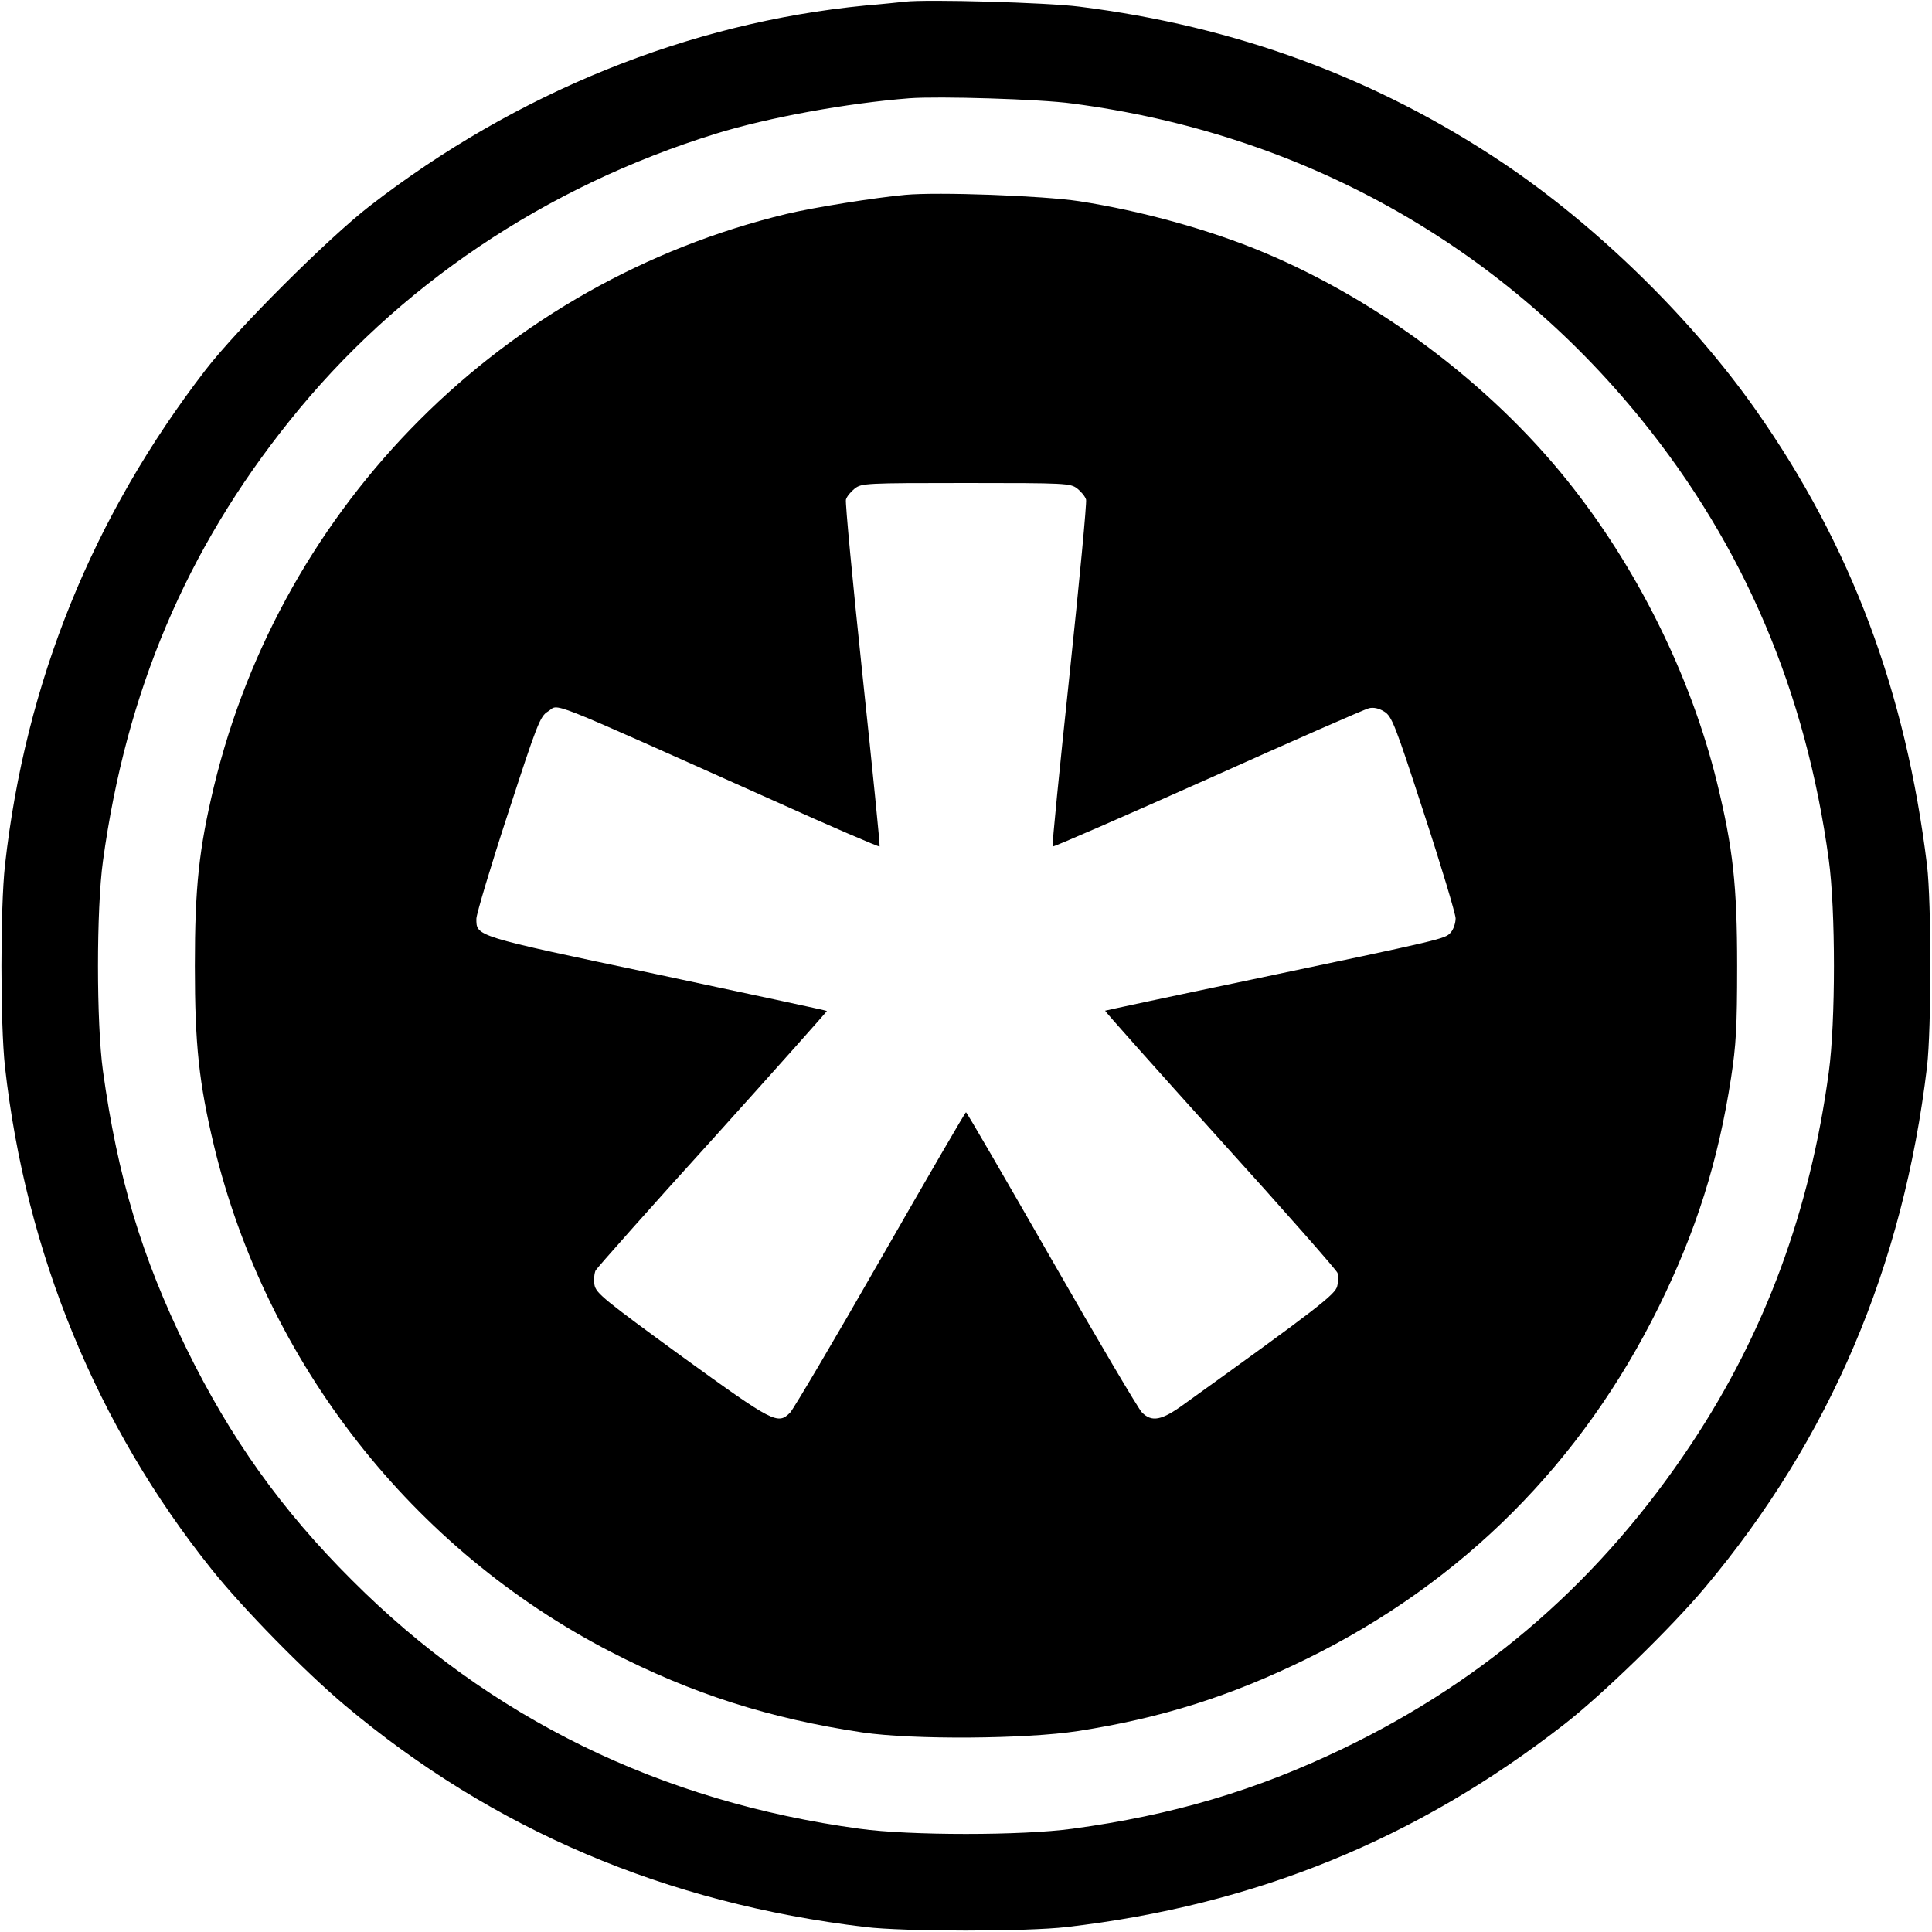
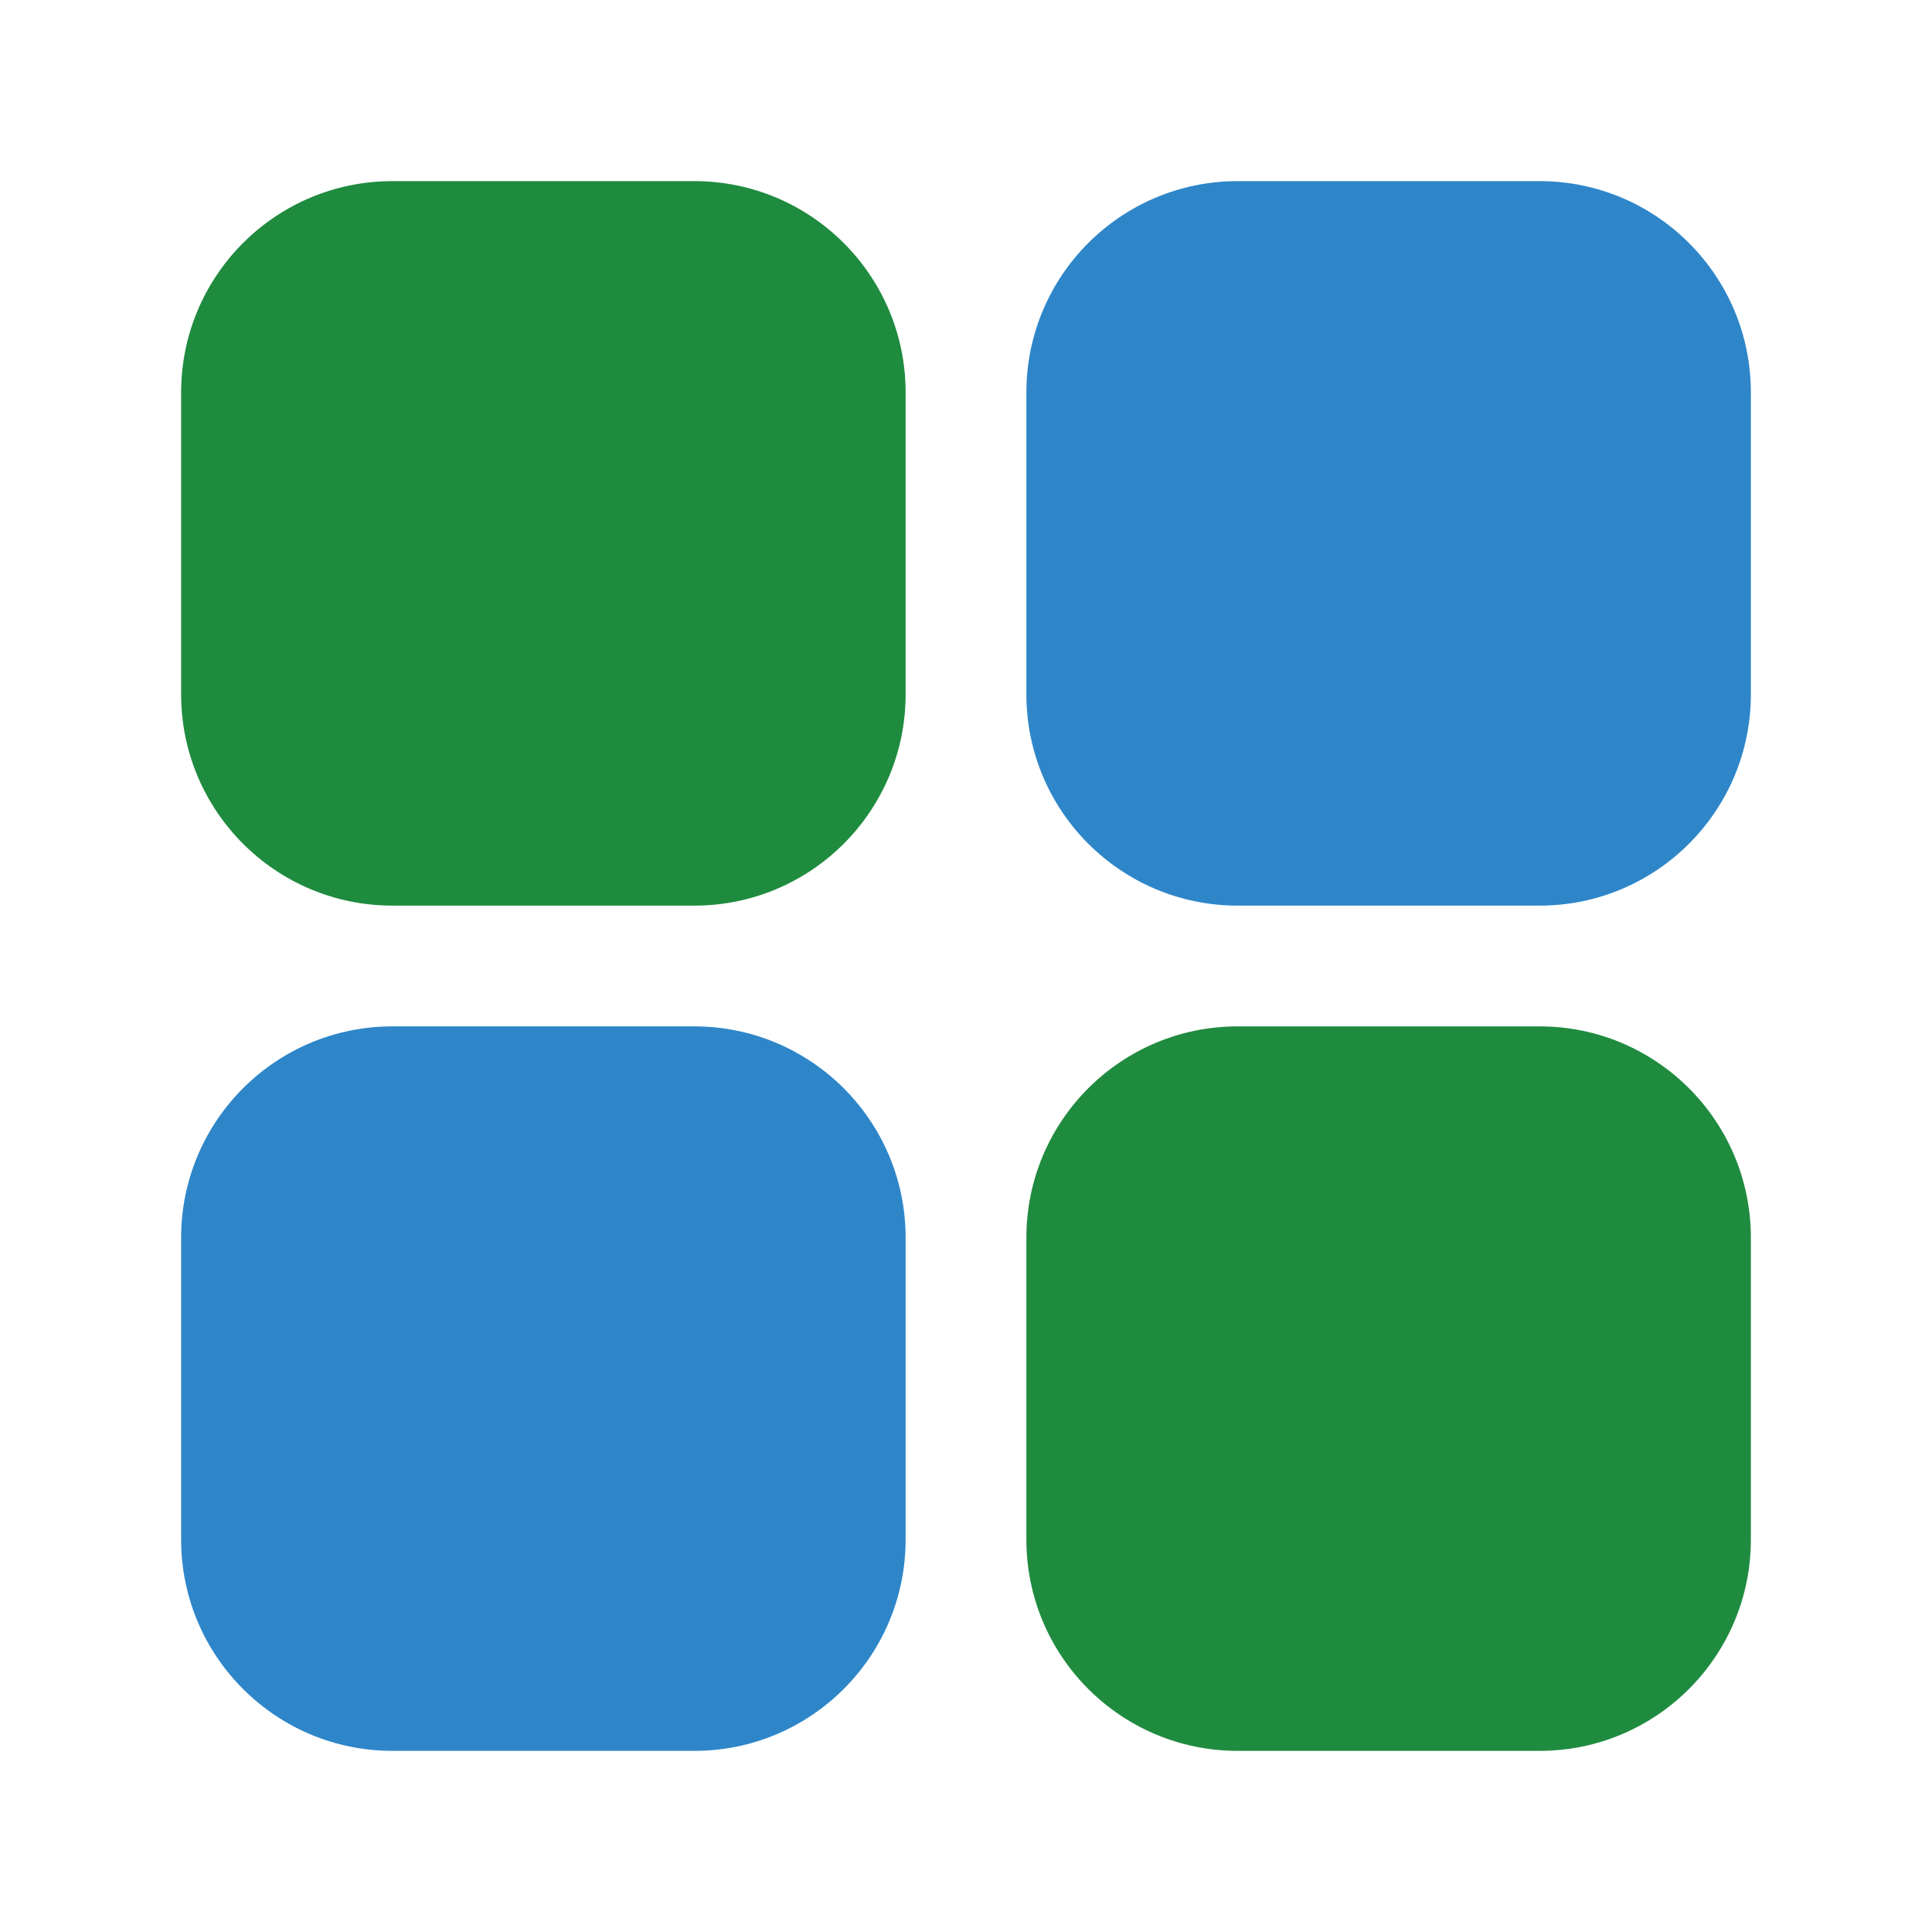
- <svg xmlns="http://www.w3.org/2000/svg" version="1.0" width="700pt" height="700pt" viewBox="0 0 700 700" preserveAspectRatio="xMidYMid meet">
-   <g transform="translate(0,700) scale(0.1,-0.1)" fill="#000000" stroke="none">
-     <path d="M3280 6994 c-19 -2 -84 -9 -145 -14 -639 -62 -1264 -315 -1795 -726 -149 -115 -481 -446 -595 -594 -410 -532 -653 -1132 -727 -1795 -17 -155 -17 -575 0 -730 75 -673 332 -1300 748 -1820 114 -143 339 -372 484 -494 537 -451 1163 -717 1885 -803 142 -17 586 -17 730 0 682 79 1268 318 1802 734 138 107 389 351 512 498 451 538 717 1162 803 1885 16 139 16 595 0 730 -77 629 -275 1158 -620 1649 -234 333 -577 668 -917 896 -460 308 -968 495 -1535 566 -117 15 -552 27 -630 18z m605 -369 c827 -108 1546 -508 2062 -1145 372 -459 596 -986 679 -1595 25 -182 25 -588 0 -770 -68 -503 -231 -944 -497 -1345 -325 -490 -740 -854 -1264 -1106 -314 -151 -617 -241 -980 -290 -182 -25 -589 -25 -770 0 -722 98 -1341 401 -1840 901 -255 254 -441 515 -600 840 -162 331 -249 621 -302 1005 -24 174 -24 586 0 760 84 614 302 1129 676 1595 391 489 928 850 1546 1041 188 58 471 110 700 128 105 8 475 -3 590 -19z" />
-     <path d="M3280 6294 c-110 -10 -334 -46 -430 -69 -1025 -247 -1828 -1051 -2075 -2075 -54 -226 -69 -363 -69 -650 0 -287 15 -423 69 -650 190 -789 719 -1464 1438 -1835 294 -152 577 -242 912 -292 184 -27 592 -24 780 5 304 47 555 127 830 262 564 277 996 710 1275 1275 135 274 215 525 262 830 18 118 22 182 22 405 0 293 -15 427 -73 665 -95 387 -291 782 -545 1097 -280 348 -681 649 -1096 823 -195 82 -444 151 -670 186 -131 20 -511 34 -630 23z m623 -1064 c14 -11 29 -29 32 -40 3 -10 -24 -296 -60 -636 -36 -339 -64 -619 -61 -621 2 -3 256 108 563 245 307 138 569 253 583 256 16 4 36 0 55 -12 28 -17 39 -45 144 -368 63 -192 114 -363 115 -381 0 -18 -8 -41 -18 -52 -21 -23 -21 -23 -725 -171 -288 -60 -525 -111 -527 -112 -1 -2 186 -212 416 -467 231 -255 422 -472 426 -483 3 -10 3 -32 -1 -48 -7 -30 -71 -80 -554 -427 -82 -60 -118 -67 -154 -30 -12 12 -160 262 -327 554 -168 293 -307 533 -310 533 -3 0 -142 -240 -310 -533 -167 -292 -315 -542 -327 -555 -45 -45 -59 -38 -392 203 -281 205 -311 229 -317 259 -3 19 -1 42 4 53 6 10 197 226 426 478 228 253 413 461 412 462 -1 2 -279 61 -616 133 -665 140 -654 137 -654 202 1 18 52 190 115 382 105 323 116 351 144 368 45 27 -38 60 814 -321 210 -95 385 -170 388 -168 2 3 -26 282 -62 621 -36 340 -63 626 -60 636 3 11 18 29 32 40 25 19 39 20 403 20 364 0 378 -1 403 -20z" />
-   </g>
+ <svg xmlns="http://www.w3.org/2000/svg" viewBox="0 0 64 64" width="64" height="64" role="img" aria-label="Cô Thi Lập Trình">
+   <rect x="6" y="6" width="24" height="24" rx="7" fill="#1f8b3f" />
+   <rect x="34" y="6" width="24" height="24" rx="7" fill="#2e86c9" />
+   <rect x="6" y="34" width="24" height="24" rx="7" fill="#2e86c9" />
+   <rect x="34" y="34" width="24" height="24" rx="7" fill="#1f8b3f" />
</svg>
